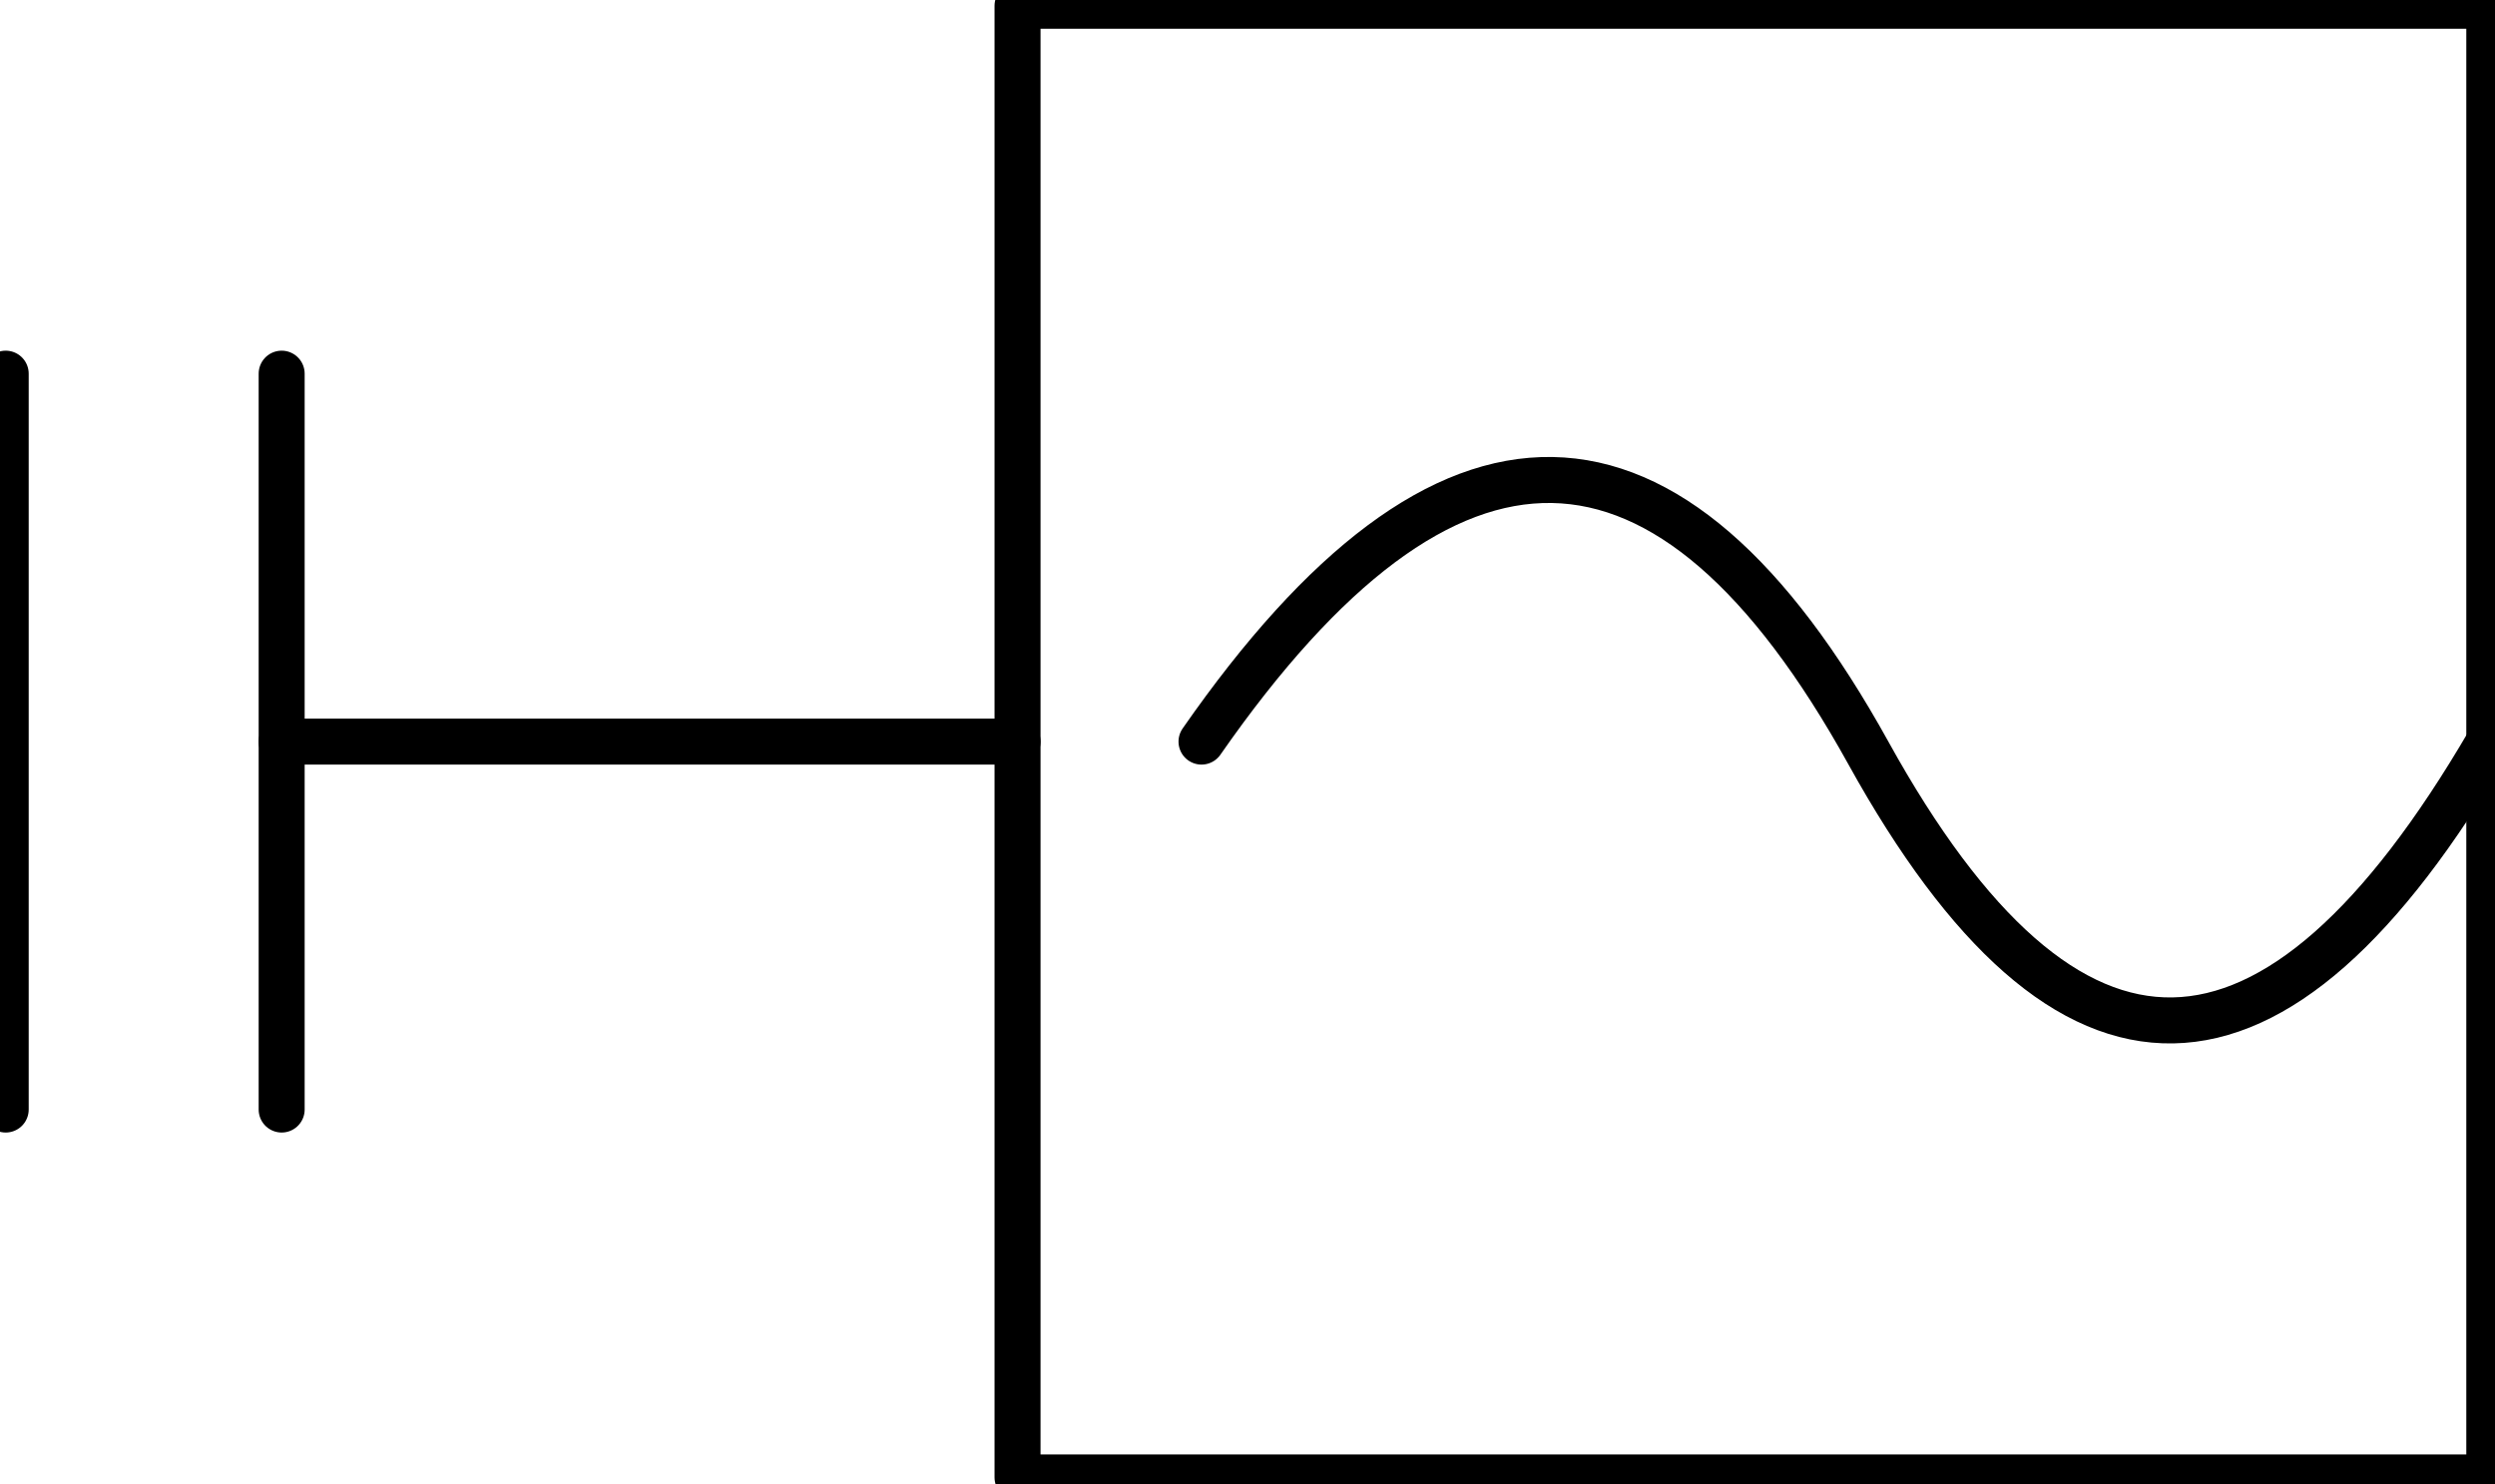
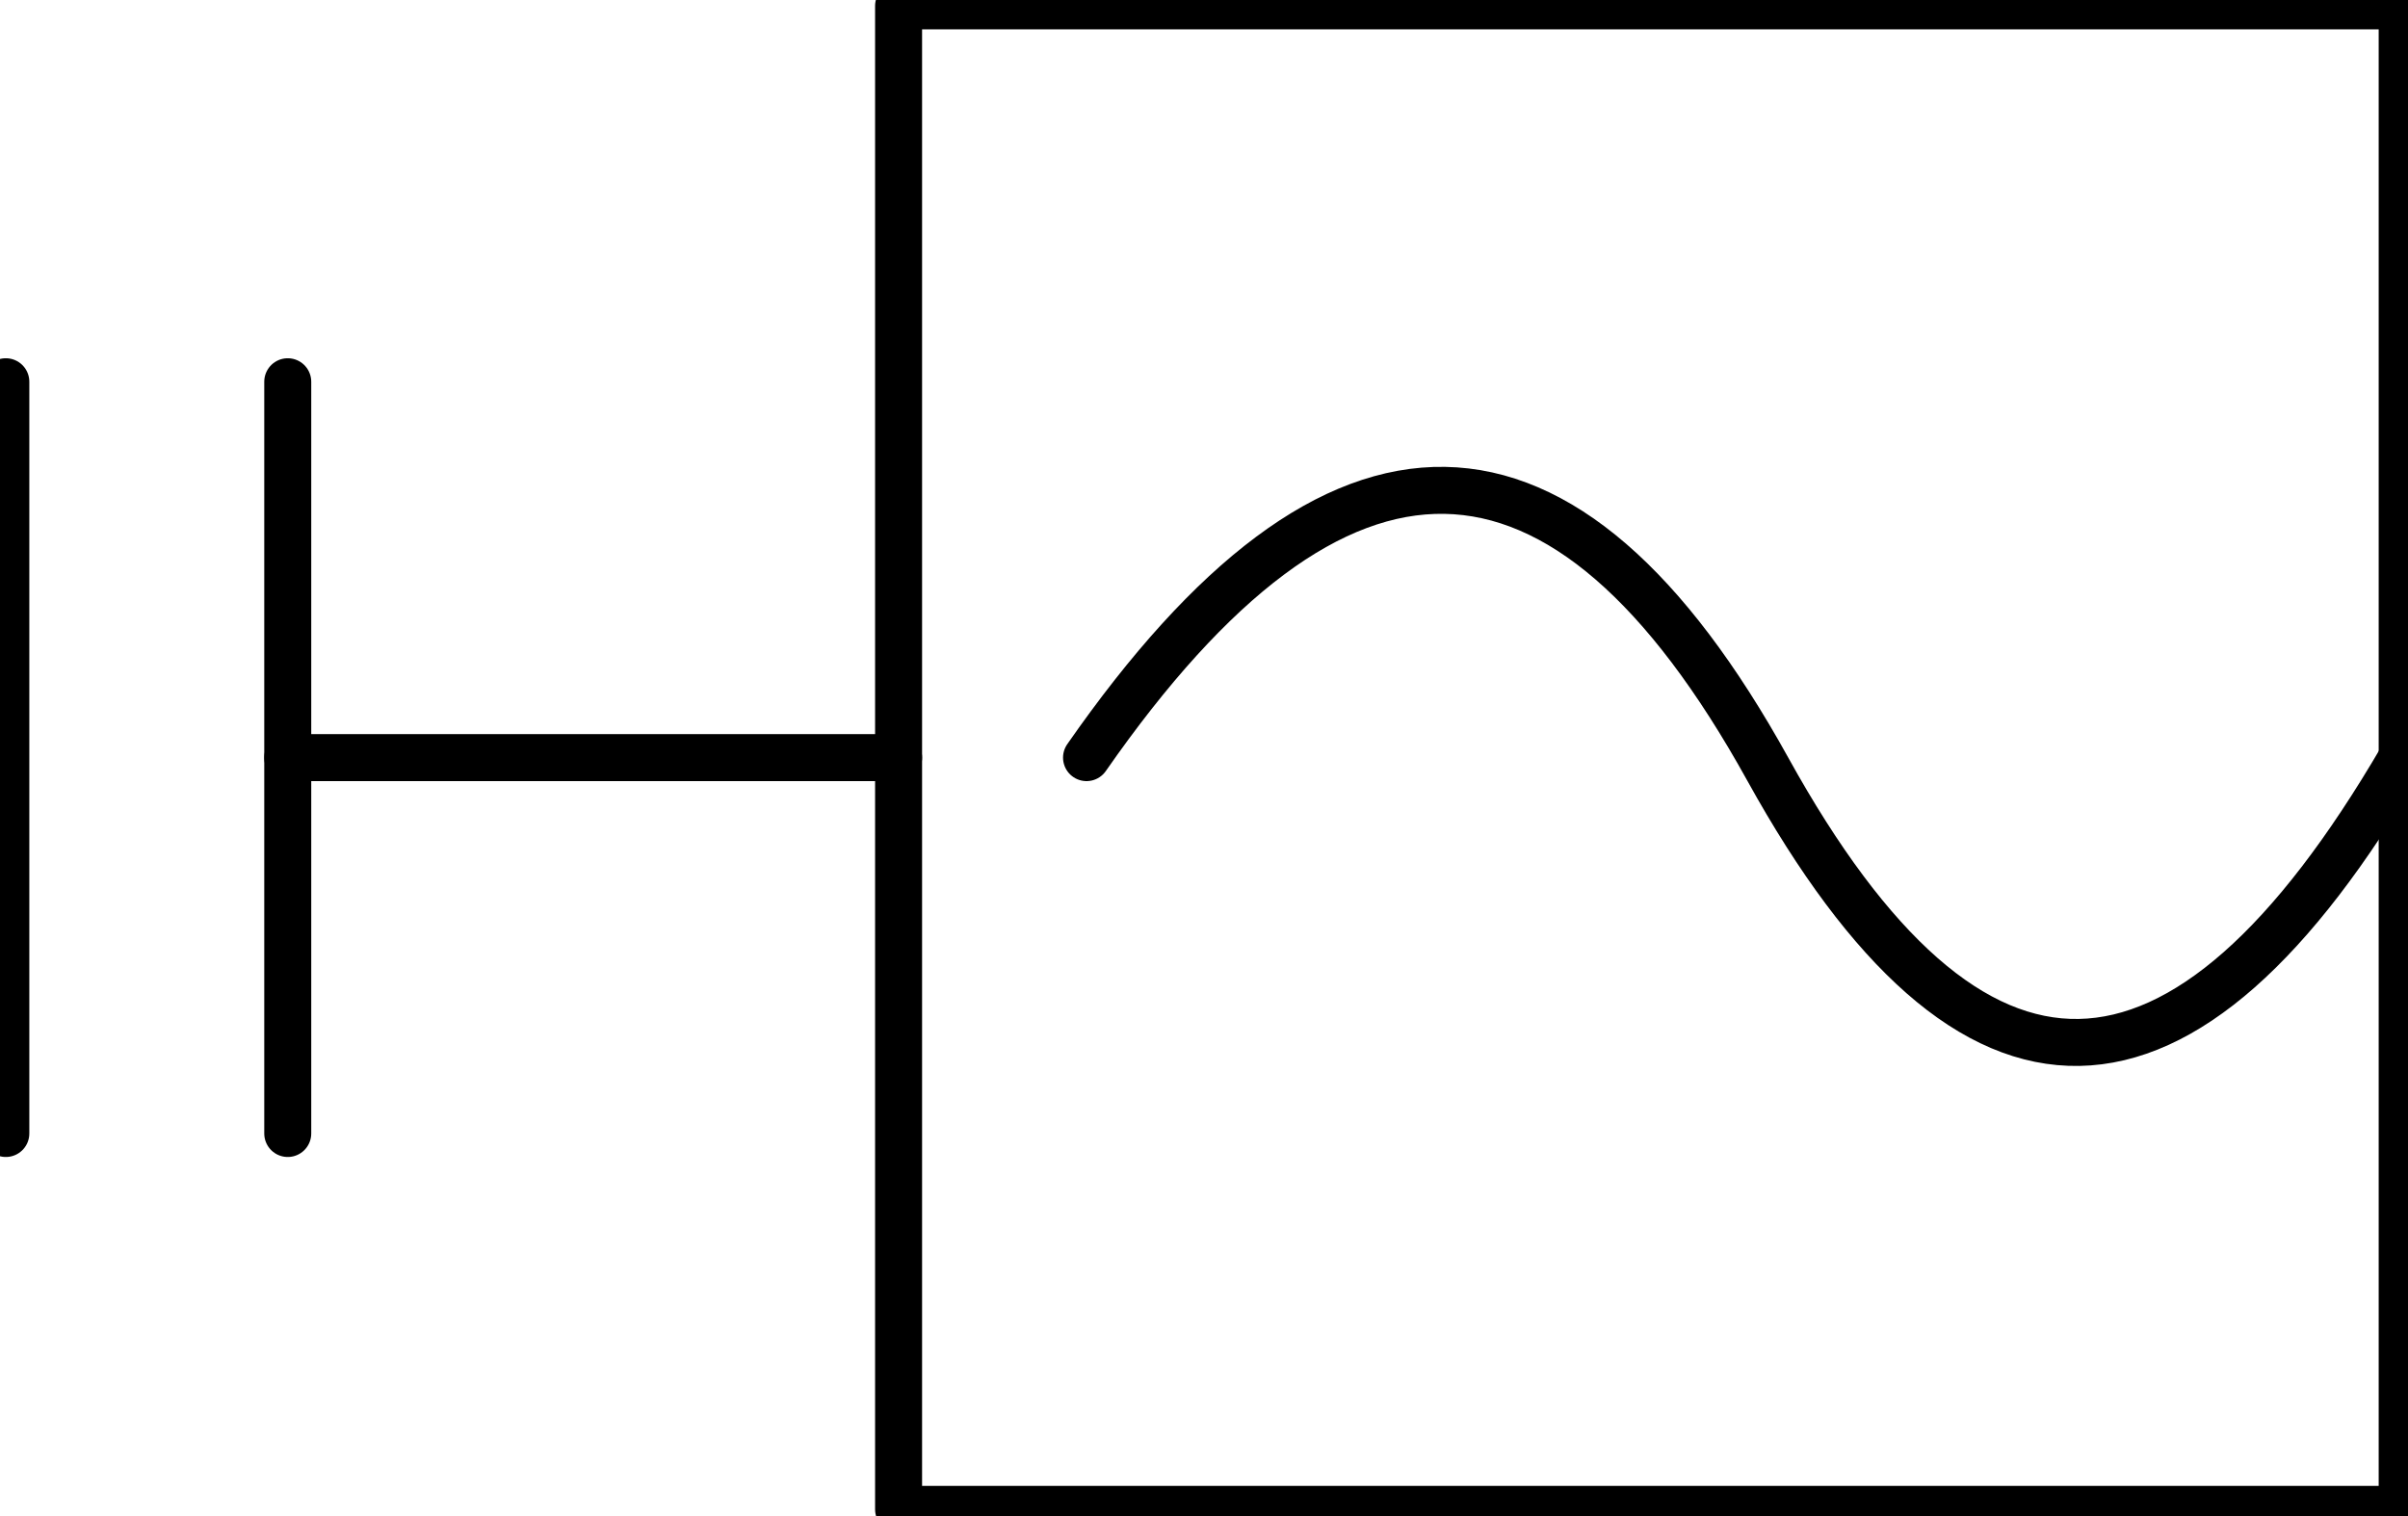
- <svg xmlns="http://www.w3.org/2000/svg" version="1.1" width="57.41mm" height="34.129mm" viewBox="-0.031 -0.031 13.562 8.062">
+ <svg xmlns="http://www.w3.org/2000/svg" version="1.1" width="54.235mm" height="34.129mm" viewBox="-0.031 -0.031 12.812 8.062">
  <defs vector-effect="non-scaling-stroke" />
  <g>
    <g id="cell-ABlQ5Nuz3D2RQVQFkDbh-127" layer="Symbol">
-       <path d="M6.5 4Q8.5 1.125 10.125 4.062 11.75 7 13.5 4" fill="none" stroke="rgb(0, 0, 0)" stroke-miterlimit="10" pointer-events="stroke" stroke-width="0.25" stroke-linecap="round" stroke-linejoin="round" />
+       <path d="M5.75 4Q7.75 1.125 9.375 4.062 11 7 12.75 4" fill="none" stroke="rgb(0, 0, 0)" stroke-miterlimit="10" pointer-events="stroke" stroke-width="0.25" stroke-linecap="round" stroke-linejoin="round" />
    </g>
    <g id="cell-ABlQ5Nuz3D2RQVQFkDbh-126" layer="Symbol">
      <path d="M0 6L0 2" fill="none" stroke="rgb(0, 0, 0)" stroke-miterlimit="10" pointer-events="stroke" stroke-width="0.25" stroke-linecap="round" stroke-linejoin="round" />
    </g>
    <g id="cell-ABlQ5Nuz3D2RQVQFkDbh-125" layer="Symbol">
      <path d="M1.5 6L1.5 2" fill="none" stroke="rgb(0, 0, 0)" stroke-miterlimit="10" pointer-events="stroke" stroke-width="0.25" stroke-linecap="round" stroke-linejoin="round" />
    </g>
    <g id="cell-ABlQ5Nuz3D2RQVQFkDbh-124" layer="Symbol">
-       <path d="M1.5 4L5.5 4" fill="none" stroke="rgb(0, 0, 0)" stroke-miterlimit="10" pointer-events="stroke" stroke-width="0.25" stroke-linecap="round" stroke-linejoin="round" />
+       <path d="M1.5 4L4.75 4" fill="none" stroke="rgb(0, 0, 0)" stroke-miterlimit="10" pointer-events="stroke" stroke-width="0.25" stroke-linecap="round" stroke-linejoin="round" />
    </g>
    <g id="cell-ABlQ5Nuz3D2RQVQFkDbh-123" layer="Symbol">
-       <path fill="none" stroke="rgb(0, 0, 0)" pointer-events="all" d="M5.5 0L13.5 0 13.5 8 5.5 8z" stroke-width="0.25" stroke-linecap="round" stroke-linejoin="round" />
+       <path fill="none" stroke="rgb(0, 0, 0)" pointer-events="all" d="M4.75 0L12.75 0 12.75 8 4.75 8z" stroke-width="0.25" stroke-linecap="round" stroke-linejoin="round" />
    </g>
  </g>
</svg>
